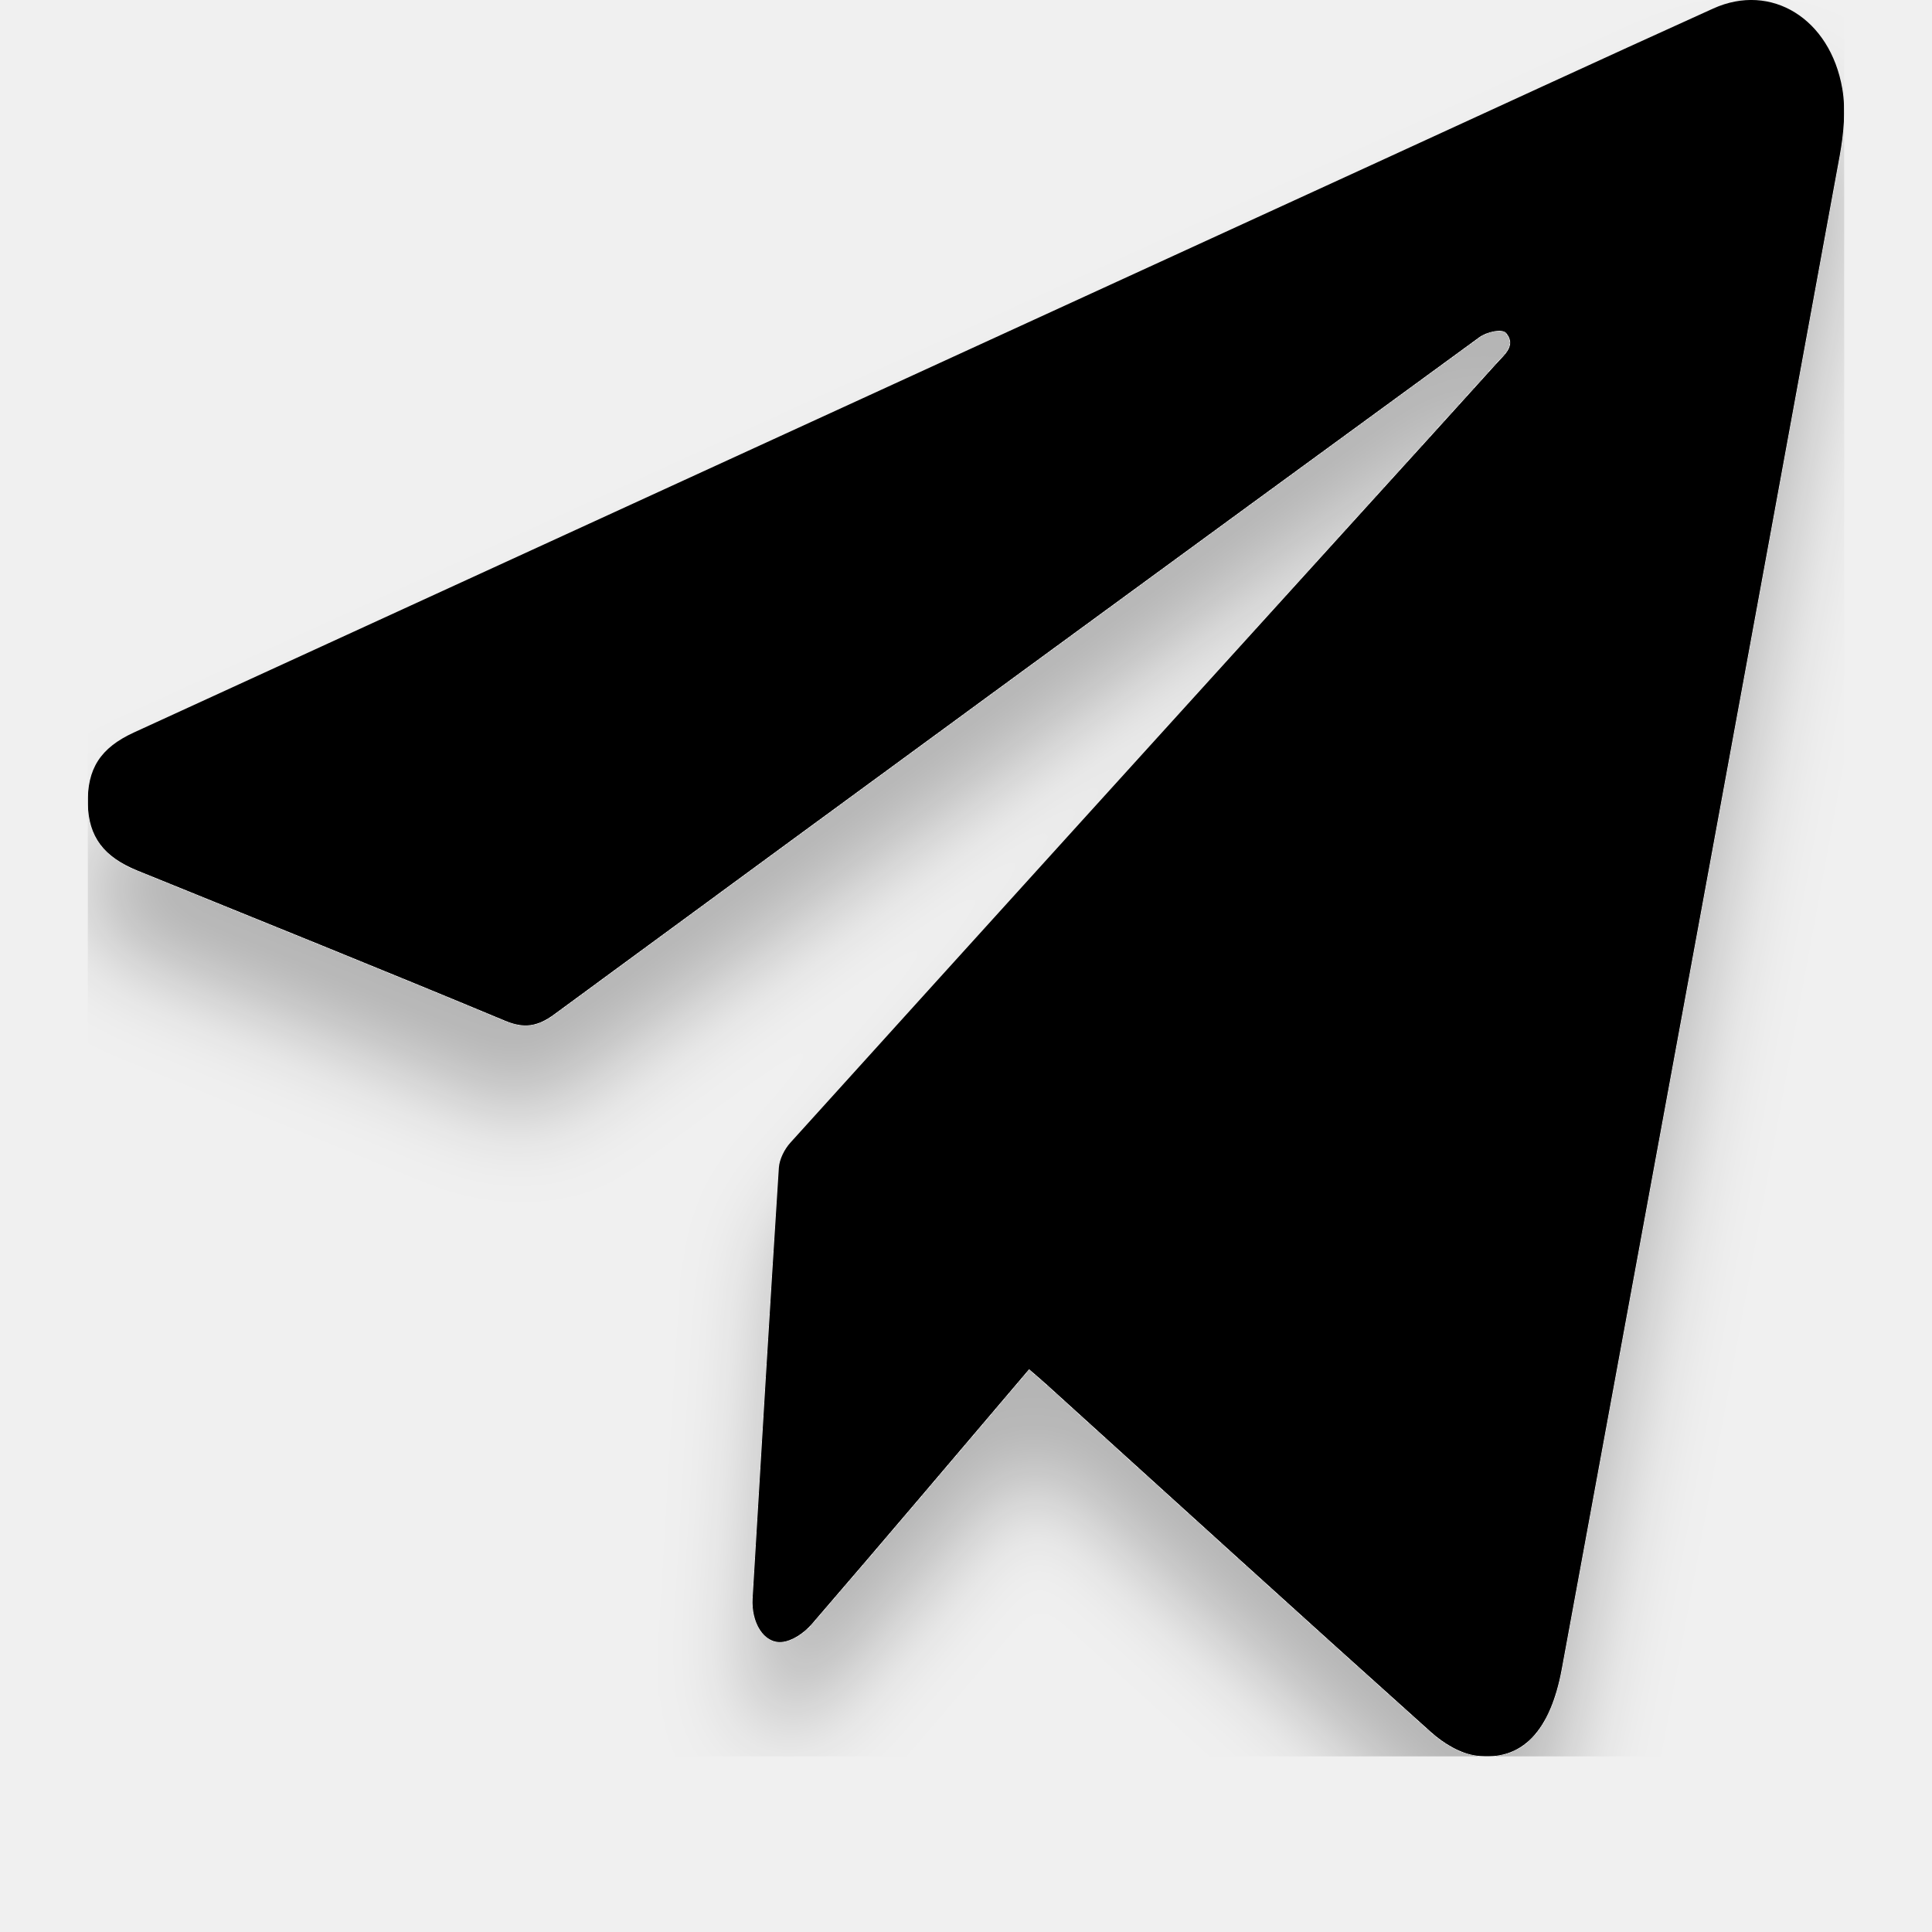
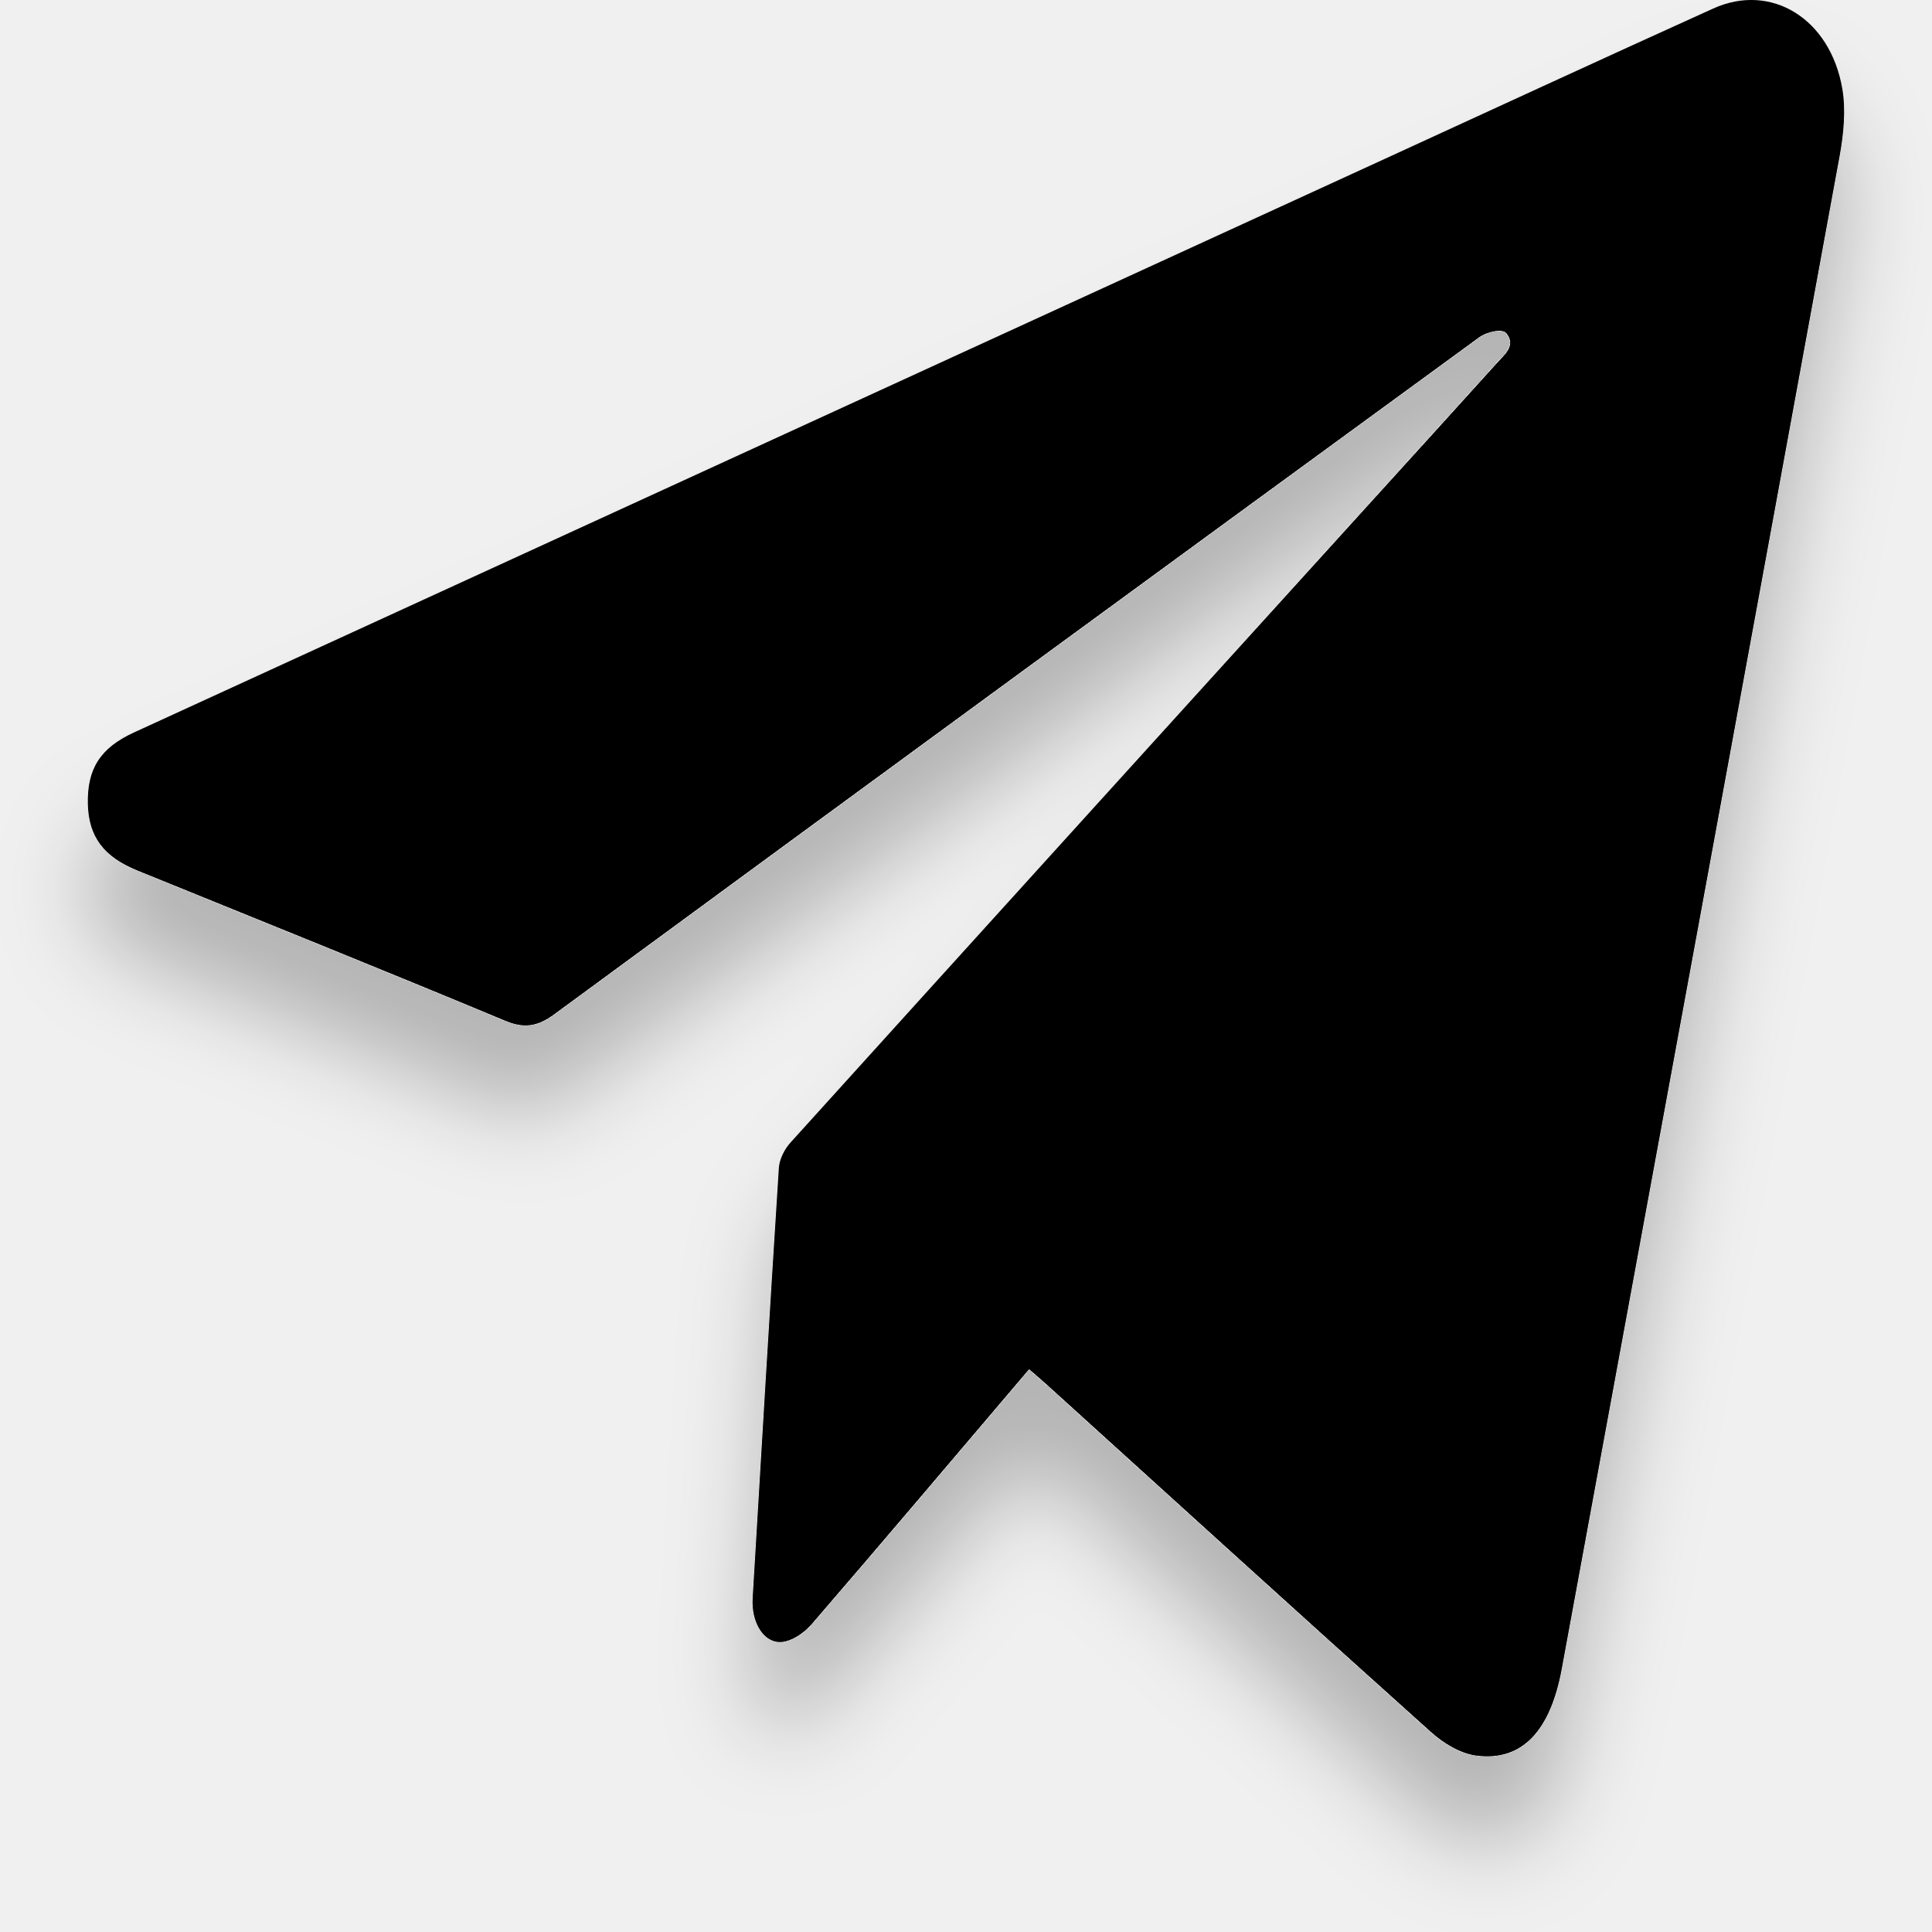
<svg xmlns="http://www.w3.org/2000/svg" width="88" height="88" viewBox="0 0 88 88" fill="none">
-   <g clip-path="url(#clip0_422_288)" filter="url(#filter0_d_422_288)">
+   <g clipPath="url(#clip0_422_288)" filter="url(#filter0_d_422_288)">
    <path d="M46.872 62.37C43.532 66.295 40.273 70.153 36.979 73.97C36.623 74.381 36.084 74.747 35.61 74.79C34.789 74.864 34.214 73.901 34.281 72.798C34.67 66.261 35.056 59.724 35.476 53.19C35.502 52.792 35.743 52.33 36.001 52.047C44.77 42.35 53.554 32.67 62.337 22.987C64.287 20.838 66.24 18.692 68.182 16.538C68.516 16.167 69.077 15.741 68.607 15.172C68.425 14.953 67.719 15.113 67.383 15.358C53.322 25.618 39.272 35.898 25.235 46.207C24.481 46.761 23.866 46.85 23.019 46.498C17.444 44.172 11.845 41.924 6.253 39.65C4.721 39.024 4.039 38.112 4.001 36.627C3.963 35.015 4.571 34.064 6.105 33.361C24.898 24.744 43.692 16.124 62.485 7.507C67.669 5.13 72.846 2.735 78.037 0.387C80.673 -0.805 83.364 0.844 83.915 4.041C84.082 5.01 83.975 6.107 83.796 7.095C79.592 30.073 75.363 53.041 71.138 76.013C70.618 78.838 69.334 80.235 67.249 79.967C66.531 79.875 65.768 79.421 65.176 78.89C59.317 73.638 53.489 68.332 47.652 63.044C47.418 62.833 47.177 62.63 46.87 62.364L46.872 62.37Z" fill="black" />
  </g>
  <defs>
    <filter id="filter0_d_422_288" x="0" y="0" width="88" height="88" filterUnits="userSpaceOnUse" color-interpolation-filters="sRGB">
      <feFlood flood-opacity="0" result="BackgroundImageFix" />
      <feColorMatrix in="SourceAlpha" type="matrix" values="0 0 0 0 0 0 0 0 0 0 0 0 0 0 0 0 0 0 127 0" result="hardAlpha" />
      <feOffset dy="4" />
      <feGaussianBlur stdDeviation="2" />
      <feComposite in2="hardAlpha" operator="out" />
      <feColorMatrix type="matrix" values="0 0 0 0 0 0 0 0 0 0 0 0 0 0 0 0 0 0 0.25 0" />
      <feBlend mode="normal" in2="BackgroundImageFix" result="effect1_dropShadow_422_288" />
      <feBlend mode="normal" in="SourceGraphic" in2="effect1_dropShadow_422_288" result="shape" />
    </filter>
    <clipPath id="clip0_422_288">
      <rect width="80" height="80" fill="white" transform="translate(4)" />
    </clipPath>
  </defs>
</svg>
